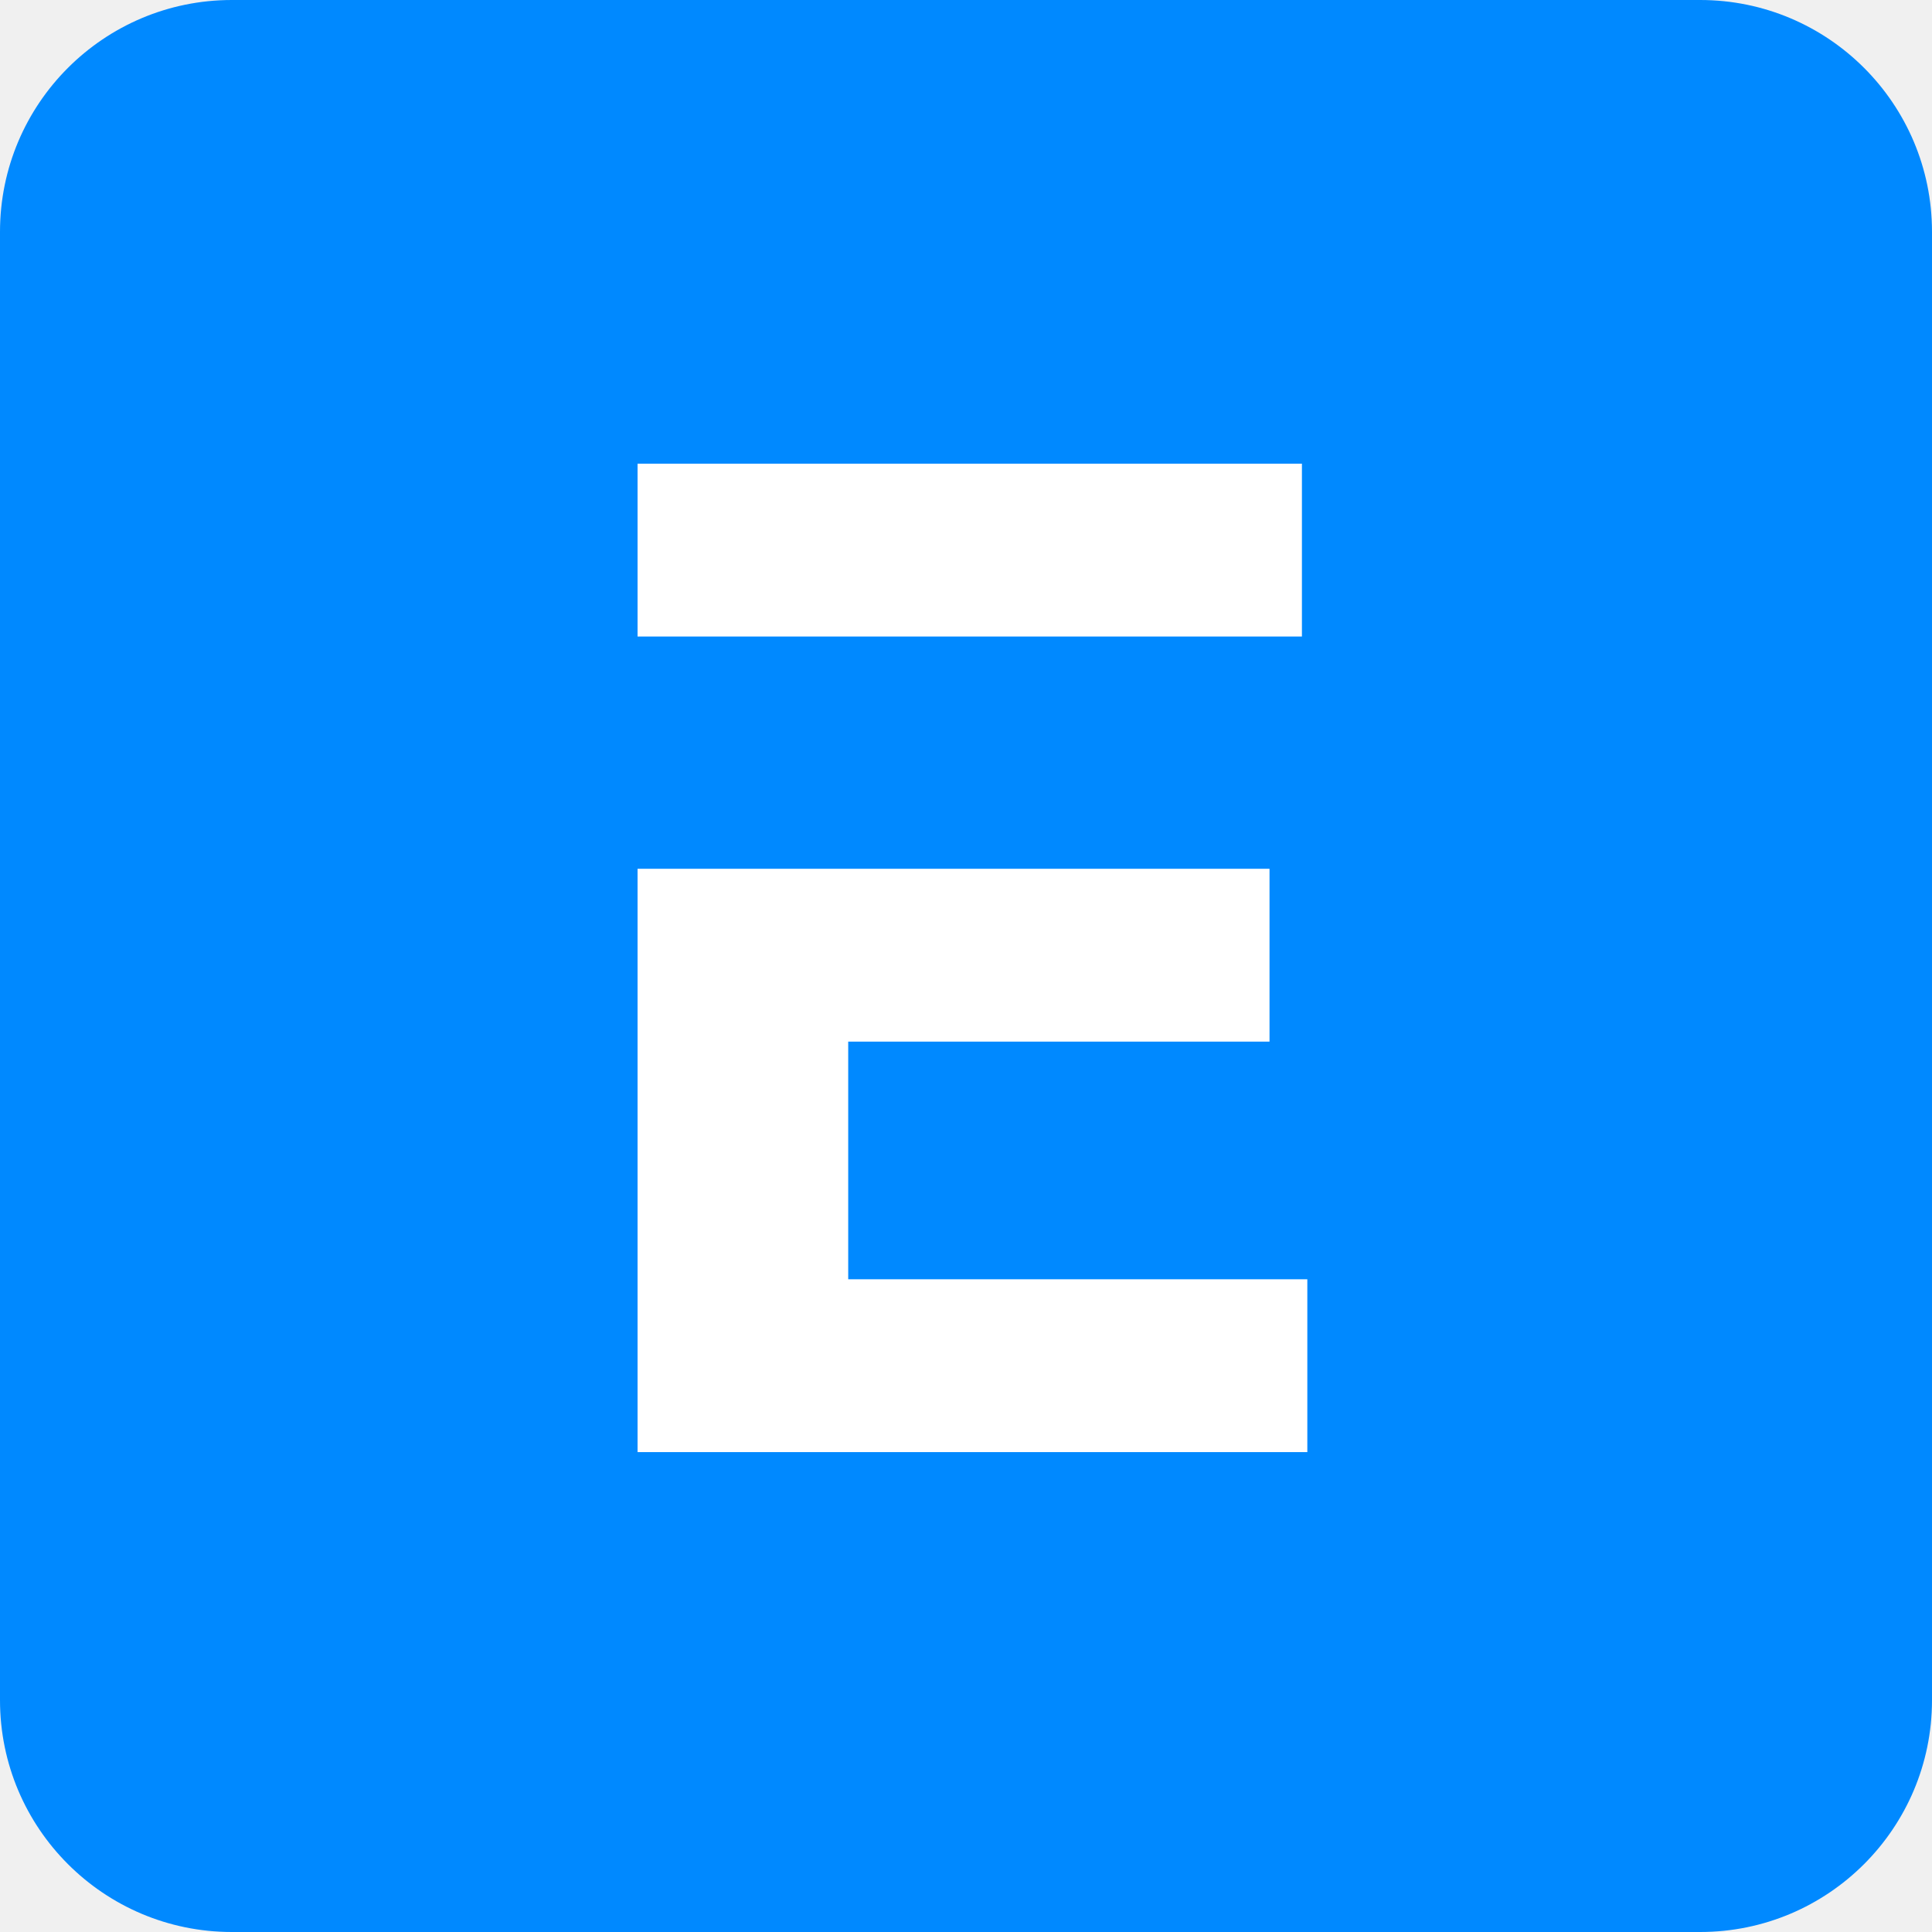
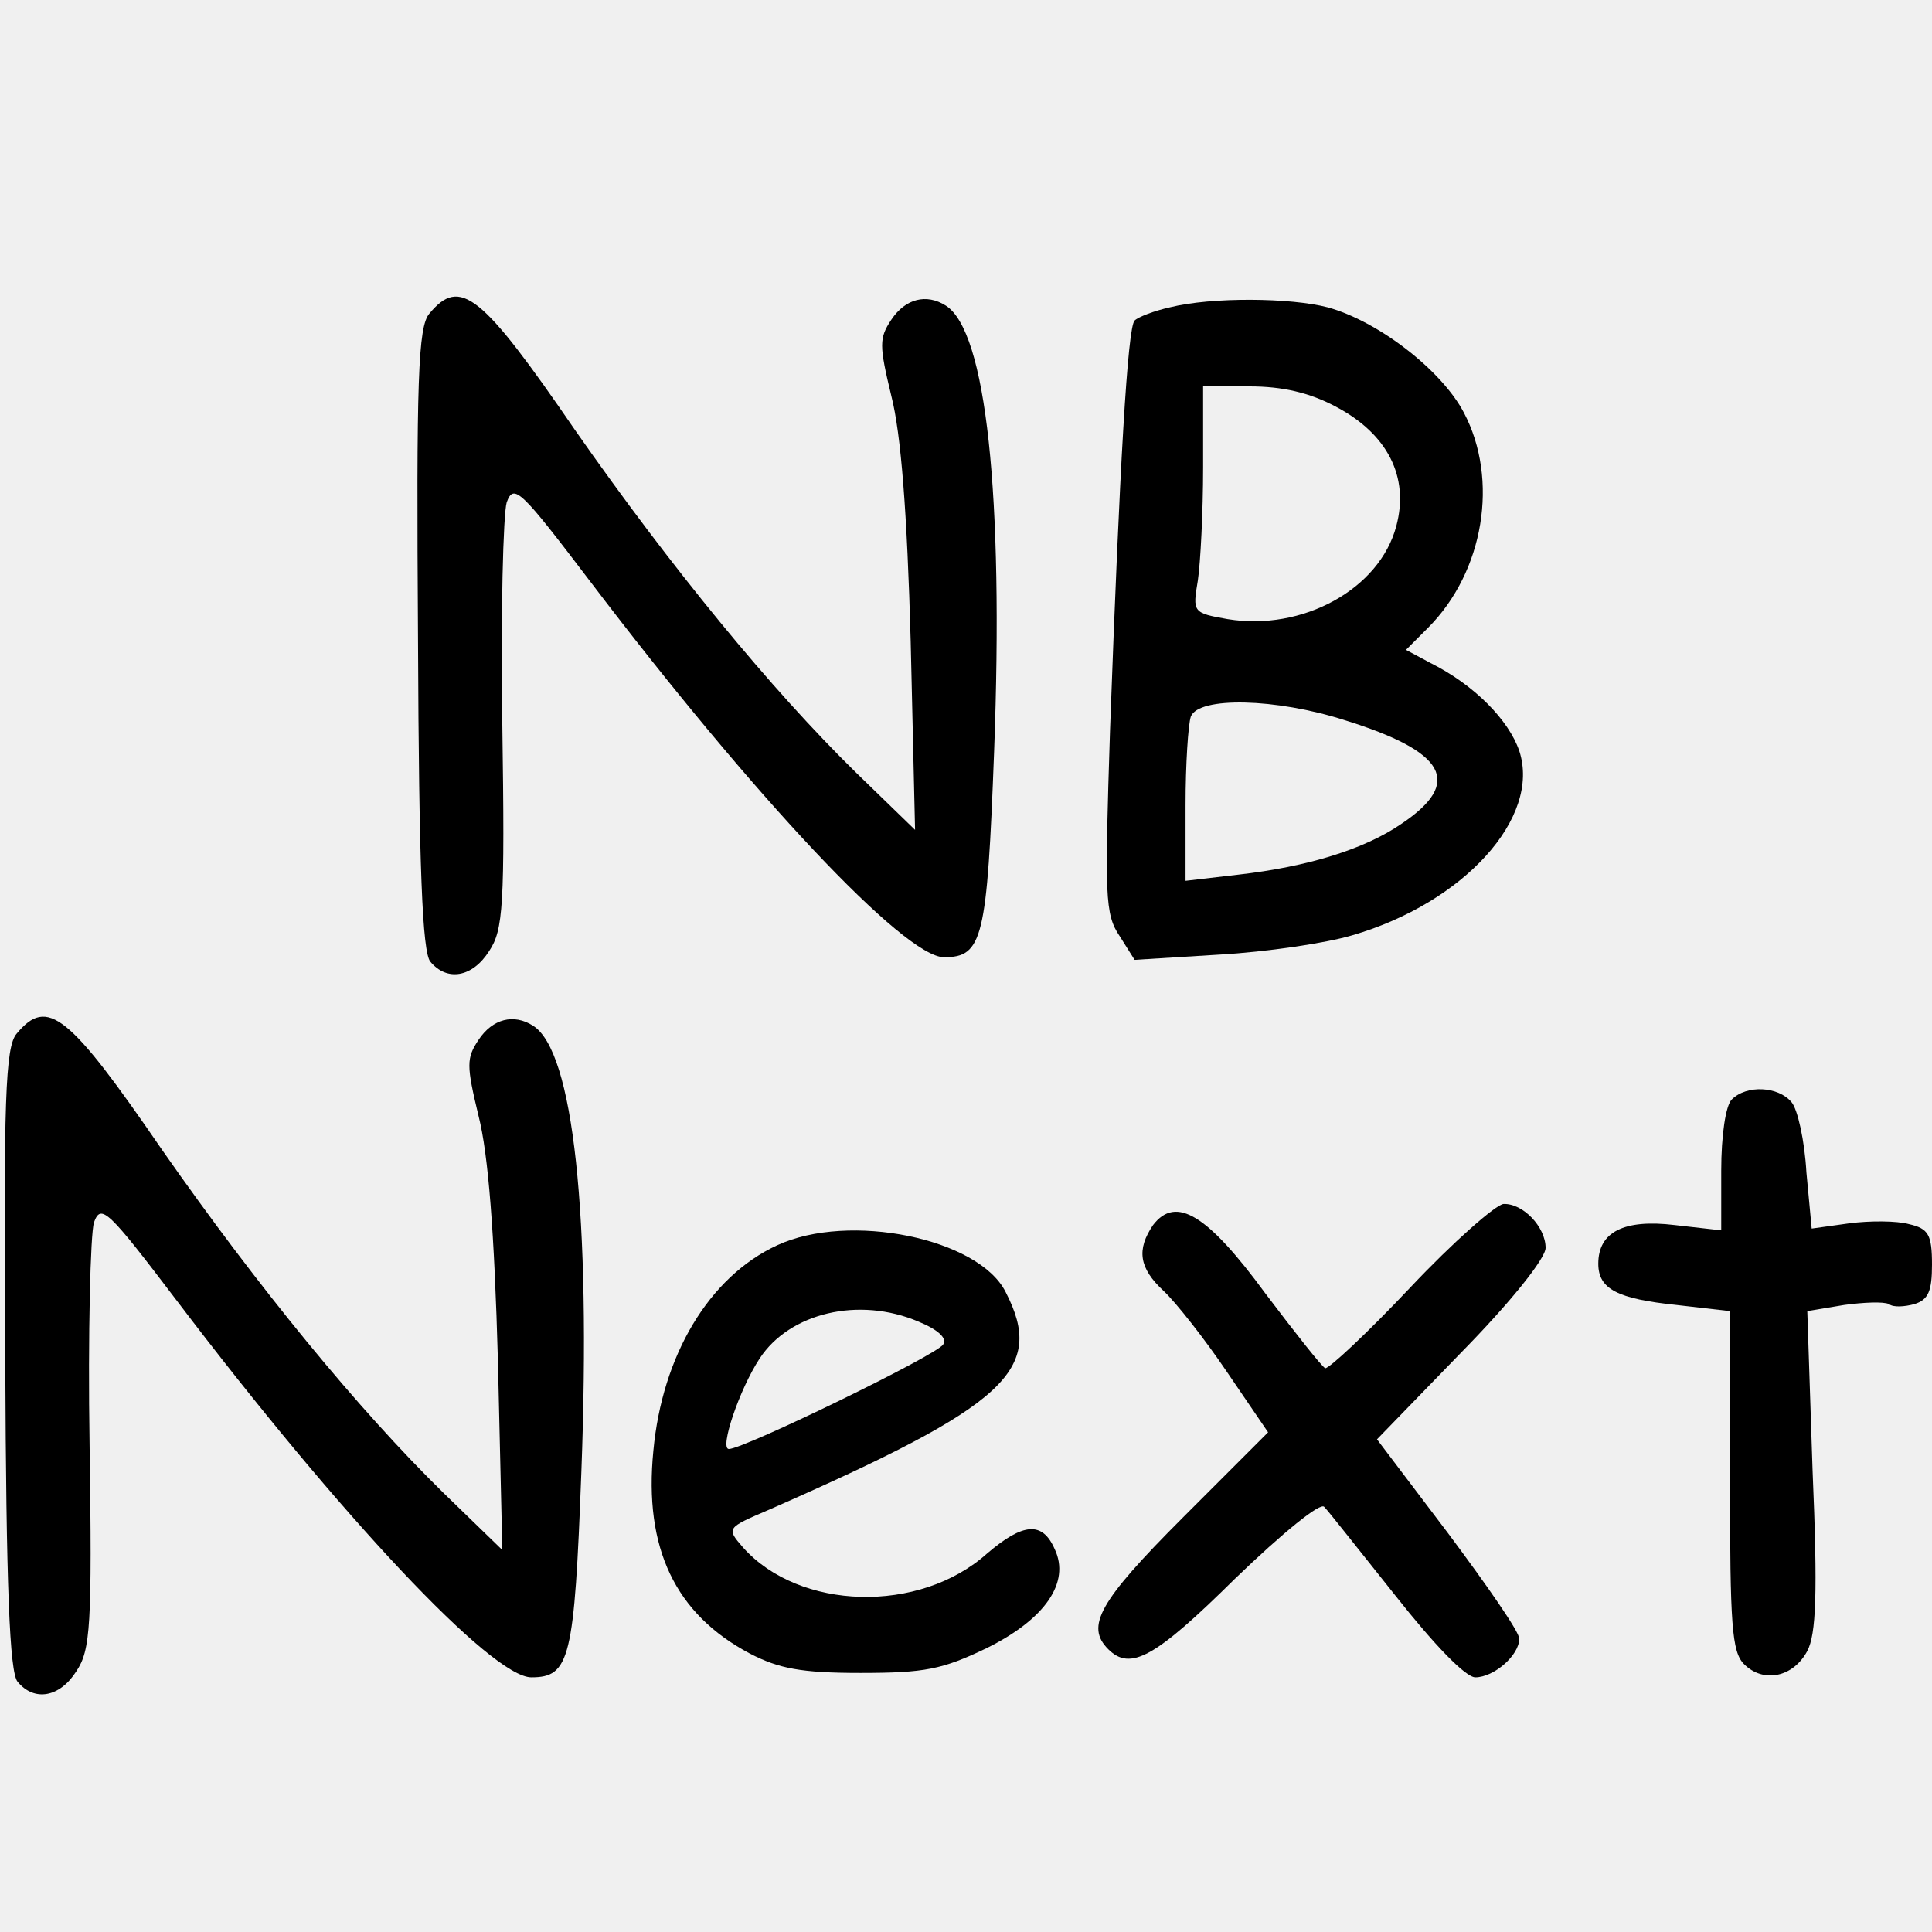
- <svg xmlns="http://www.w3.org/2000/svg" width="100" height="100" viewBox="0 0 100 100" fill="none">
-   <path d="M0 12C0 5.373 5.373 0 12 0H88C94.627 0 100 5.373 100 12V88C100 94.627 94.627 100 88 100H12C5.373 100 0 94.627 0 88V12Z" fill="#0089FF" />
-   <path d="M65.71 32.946H67.387V24H33V32.946H43.903H65.71Z" fill="white" />
-   <path d="M43.903 66.215V53.914H65.71V44.968H43.903H33V75.161H67.667V66.215H43.903Z" fill="white" />
+ <svg xmlns="http://www.w3.org/2000/svg" version="1.0" width="220pt" height="220pt" viewBox="0 0 220 220" preserveAspectRatio="xMidYMid meet">
+   <g transform="translate(0,220) scale(0.1,-0.1)" fill="#000000" stroke="none">
+     <path d="M489 1843 c-13 -15 -15 -75 -13 -371 1 -261 5 -356 14 -367 19 -23 48 -18 67 12 16 24 18 51 15 258 -2 126 1 240 5 253 8 22 16 14 95 -90 186 -245 358 -428 403 -428 44 0 49 21 57 234 11 293 -9 479 -55 508 -22 14 -46 8 -62 -16 -14 -21 -14 -29 0 -87 11 -43 18 -133 22 -279 l5 -215 -67 65 c-97 95 -211 234 -320 390 -107 156 -131 175 -166 133z" />
+     <path d="M1332 1850 c-18 -4 -36 -11 -40 -15 -8 -8 -17 -164 -28 -467 -6 -188 -6 -209 11 -234 l17 -27 97 6 c53 3 121 13 151 22 127 37 215 134 190 210 -12 35 -51 75 -101 100 l-28 15 25 25 c64 64 81 169 41 245 -25 48 -97 104 -155 120 -42 11 -132 12 -180 0z m189 -113 c59 -31 84 -80 69 -136 -19 -72 -107 -120 -192 -106 -40 7 -40 8 -34 44 3 20 6 78 6 129 l0 92 53 0 c37 0 68 -7 98 -23z m10 -357 c116 -36 135 -71 65 -118 -42 -29 -107 -49 -186 -58 l-60 -7 0 86 c0 47 3 92 6 101 9 23 97 21 175 -4z" />
+     <path d="M19 1023 c-13 -15 -15 -75 -13 -371 1 -261 5 -356 14 -367 19 -23 48 -18 67 12 16 24 18 51 15 258 -2 126 1 240 5 253 8 22 16 14 95 -90 186 -245 358 -428 403 -428 44 0 49 21 57 234 11 293 -9 479 -55 508 -22 14 -46 8 -62 -16 -14 -21 -14 -29 0 -87 11 -43 18 -133 22 -279 l5 -215 -67 65 c-97 95 -211 234 -320 390 -107 156 -131 175 -166 133z" />
+     <path d="M1972 948 c-7 -7 -12 -41 -12 -81 l0 -68 -53 6 c-58 7 -87 -8 -87 -44 0 -29 22 -40 89 -47 l61 -7 0 -193 c0 -164 2 -195 16 -209 22 -22 56 -15 72 15 10 19 12 65 6 206 l-6 181 42 7 c22 3 45 4 51 1 5 -4 18 -3 29 0 16 5 20 15 20 45 0 34 -4 41 -26 46 -14 4 -45 4 -68 1 l-43 -6 -6 64 c-2 36 -10 72 -17 80 -15 18 -51 20 -68 3z" />
+     <path d="M1606 734 c-49 -52 -93 -93 -97 -92 -4 2 -34 40 -68 85 -66 90 -102 112 -128 78 -19 -28 -16 -49 12 -75 14 -13 47 -55 72 -92 l47 -69 -97 -97 c-96 -96 -111 -124 -85 -150 25 -25 53 -10 144 80 55 53 98 88 102 82 5 -5 41 -51 81 -101 45 -57 80 -93 91 -93 21 0 50 25 50 44 0 8 -37 61 -81 120 l-81 107 96 99 c56 57 96 107 96 119 0 24 -26 51 -48 50 -9 -1 -57 -43 -106 -95z" />
+     <path d="M885 782 c-78 -36 -131 -126 -141 -234 -11 -111 25 -186 110 -231 33 -17 58 -22 126 -22 73 0 93 4 143 28 67 33 96 75 78 113 -14 32 -36 30 -77 -5 -77 -69 -214 -65 -278 7 -19 22 -19 22 30 43 271 119 315 159 269 248 -31 61 -178 91 -260 53z m161 -87 c22 -9 33 -19 28 -26 -7 -12 -227 -119 -244 -119 -11 0 12 68 35 103 34 52 113 71 181 42z" />
+   </g>
</svg>
